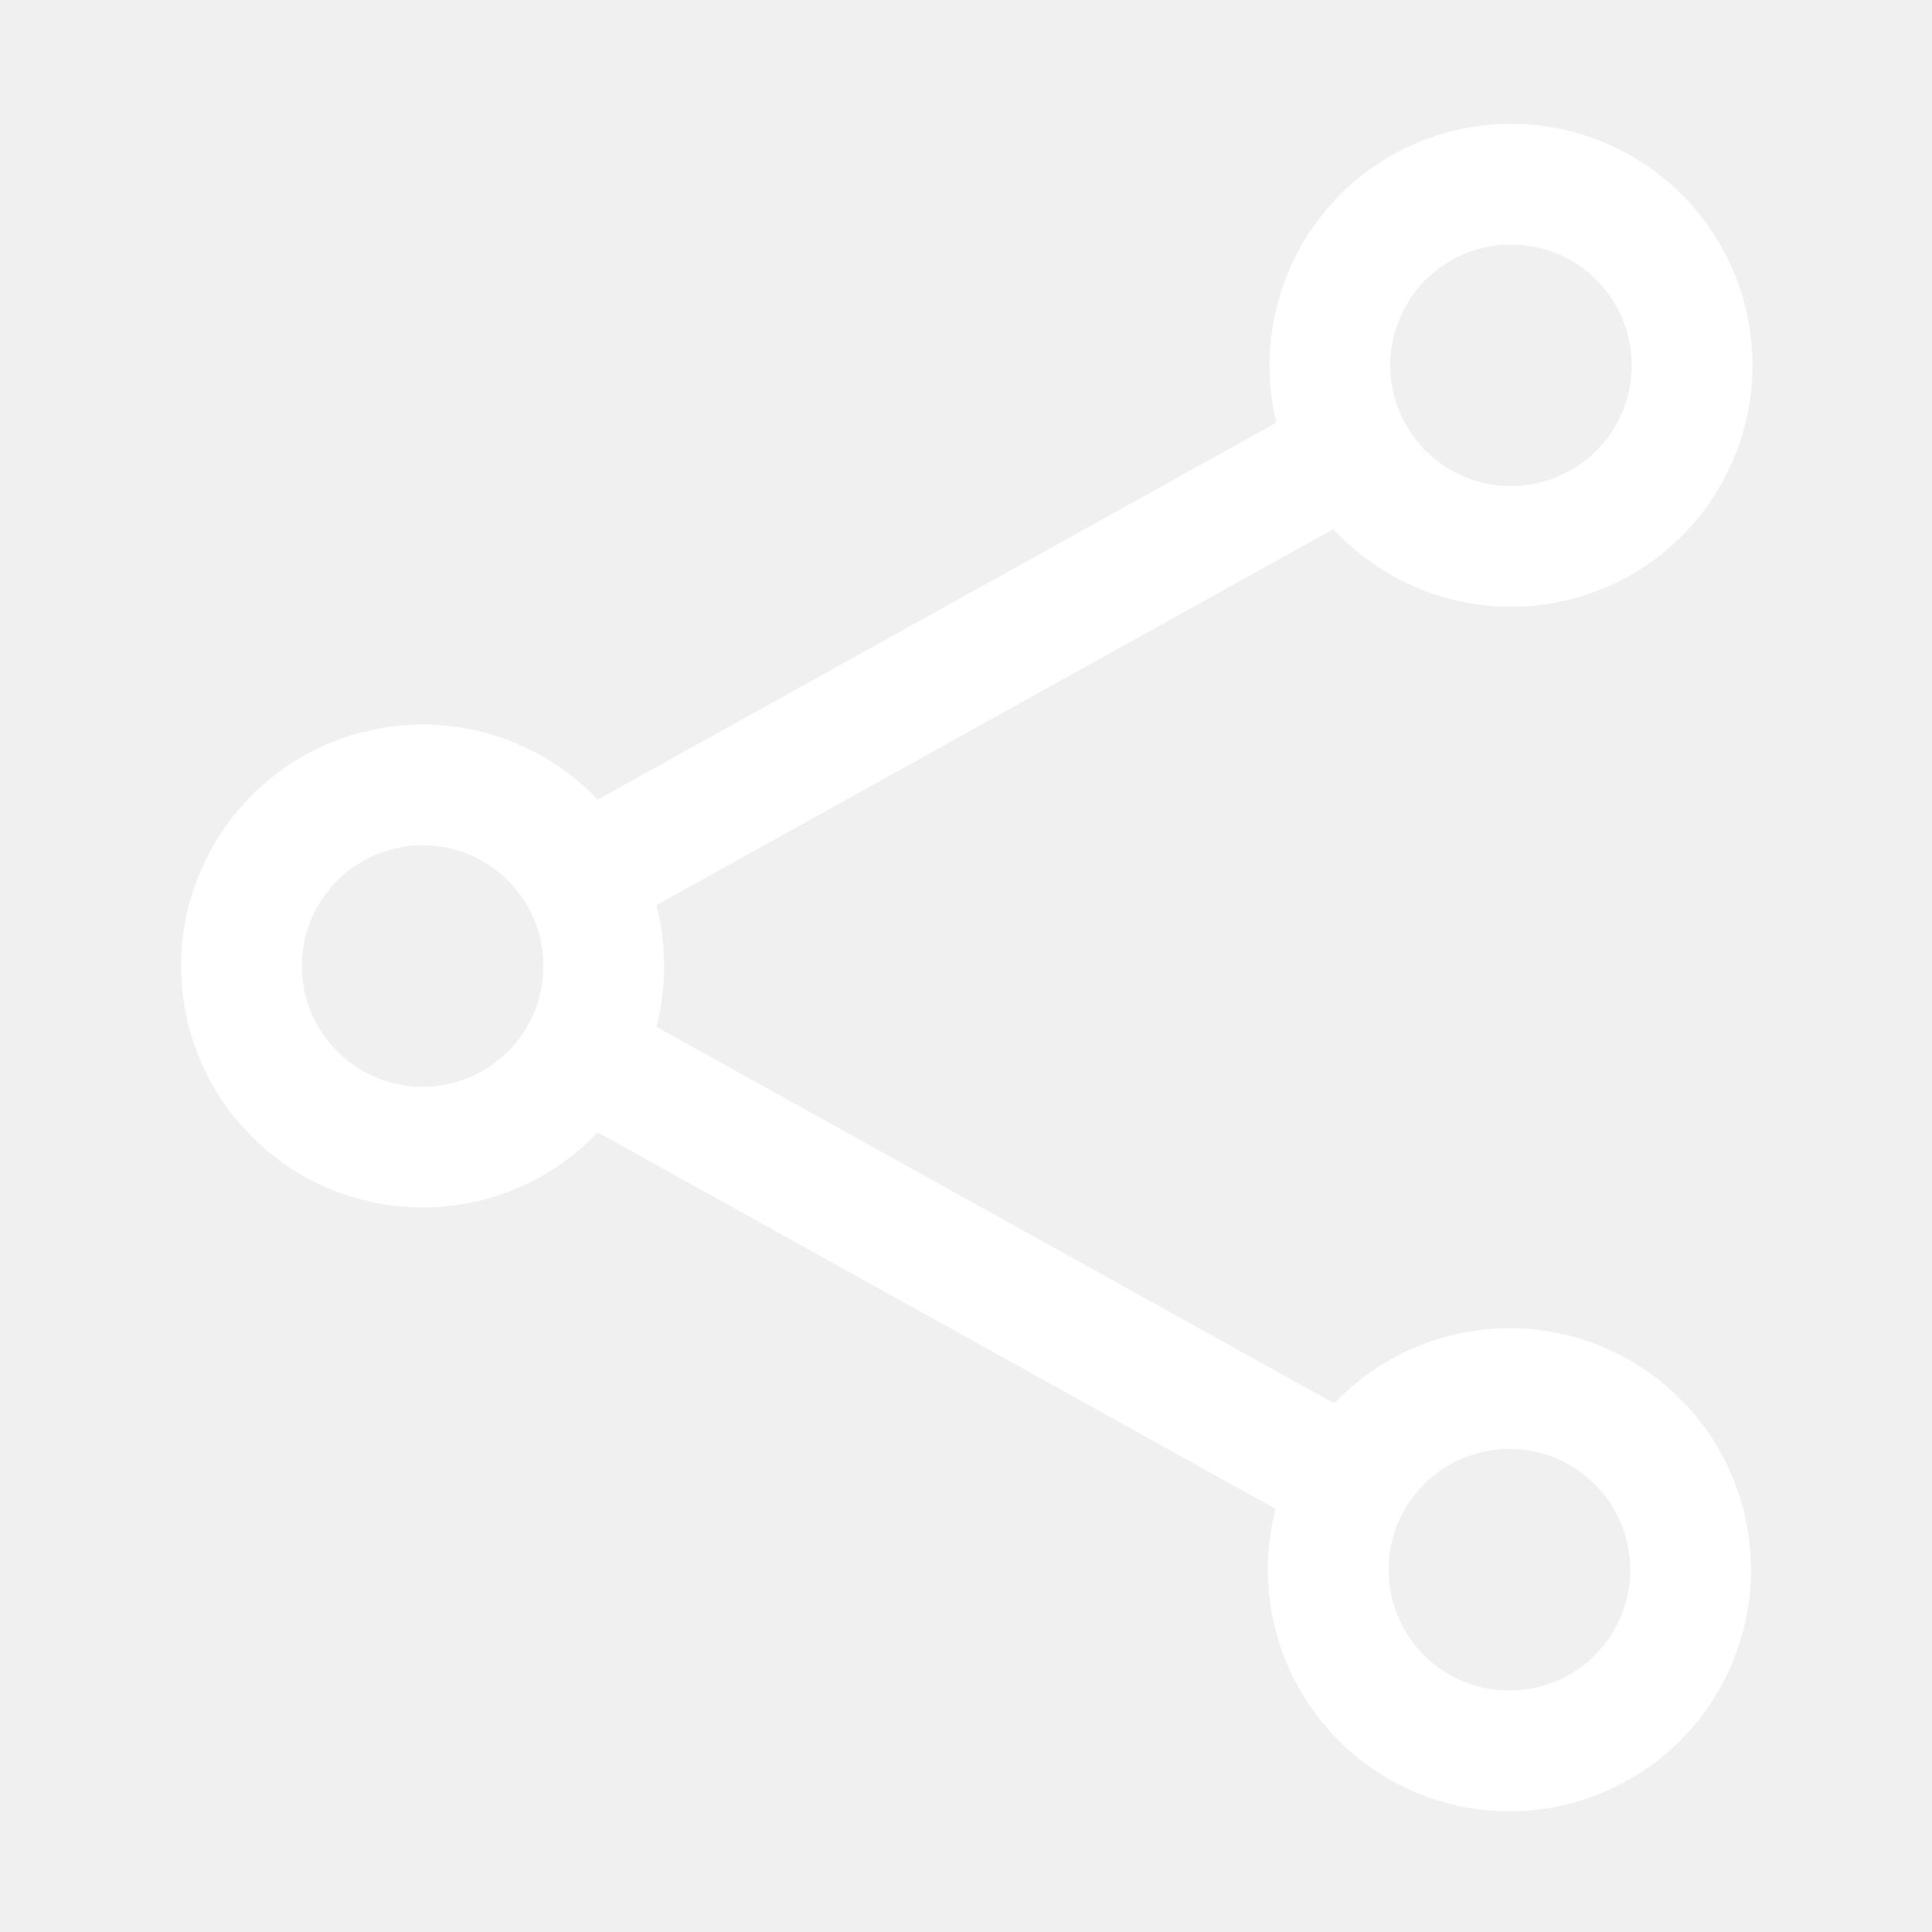
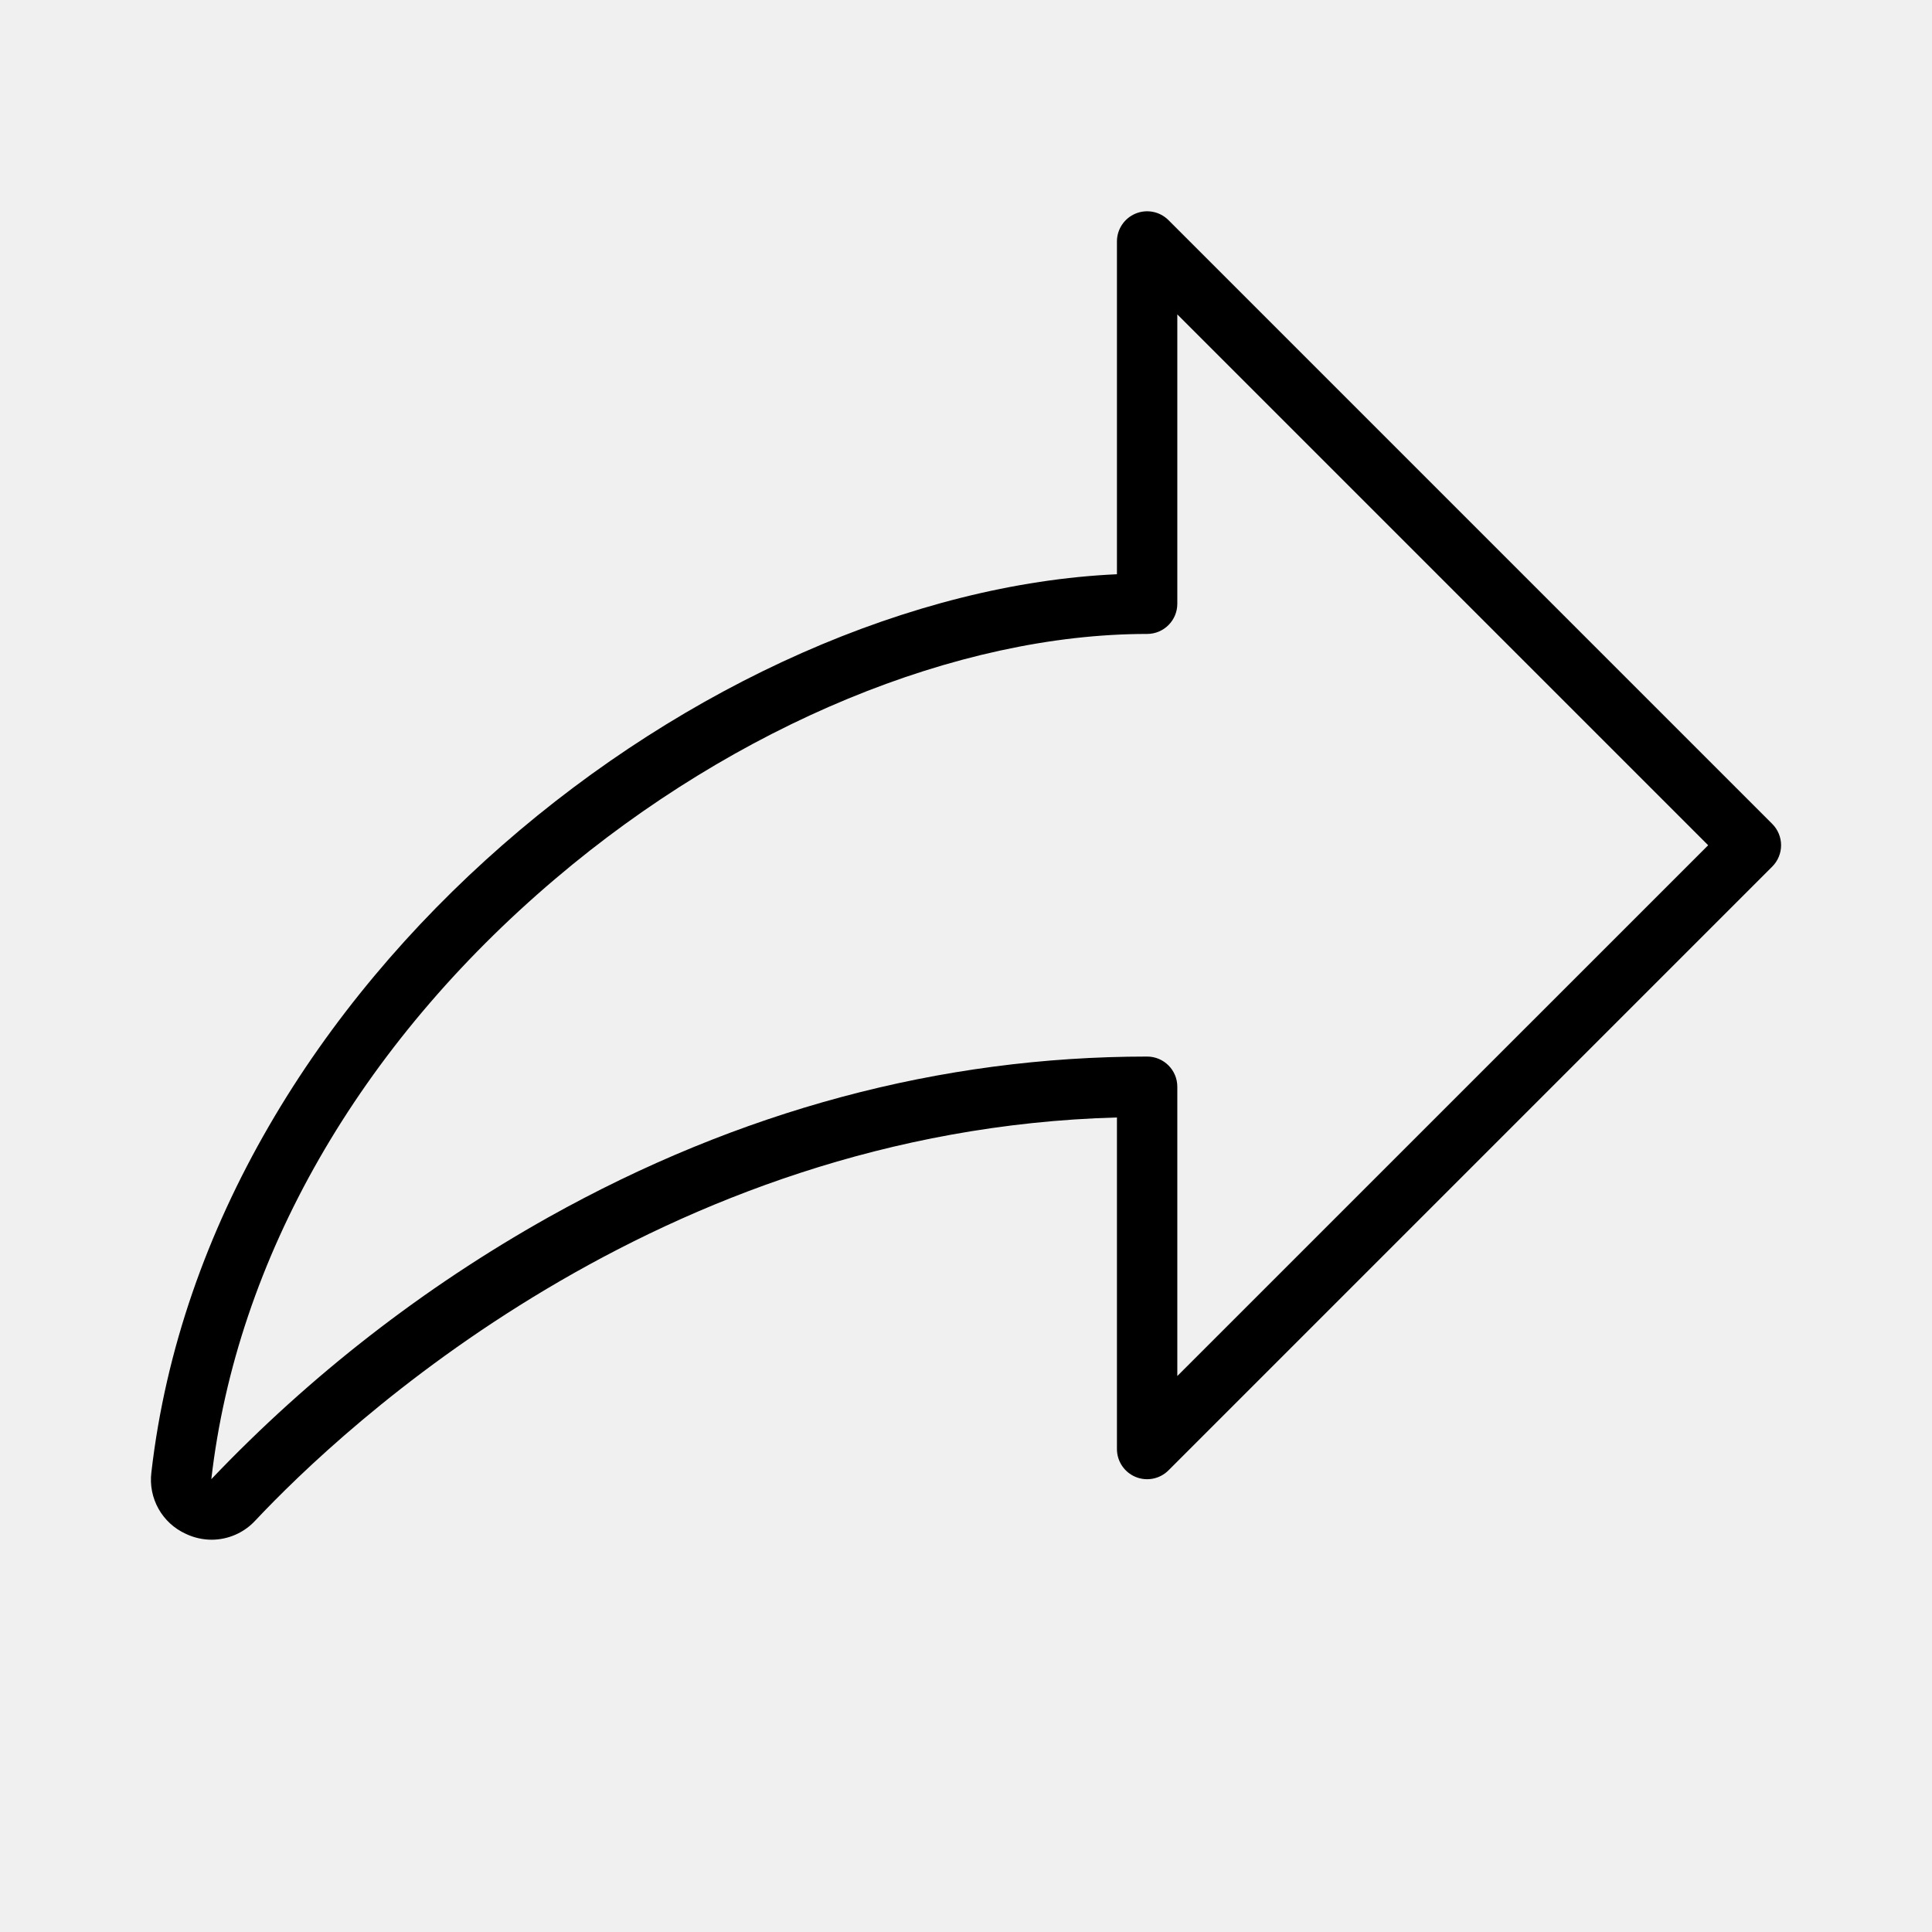
- <svg xmlns="http://www.w3.org/2000/svg" fill="none" viewBox="0 0 24 24" stroke-width="1.5" stroke="white" width="24" height="24">
-   <path stroke-linecap="round" stroke-linejoin="round" d="M7.217 10.907a2.25 2.25 0 1 0 0 2.186m0-2.186c.18.324.283.696.283 1.093s-.103.77-.283 1.093m0-2.186 9.566-5.314m-9.566 7.5 9.566 5.314m0 0a2.25 2.25 0 1 0 3.935 2.186 2.25 2.25 0 0 0-3.935-2.186Zm0-12.814a2.25 2.25 0 1 0 3.933-2.185 2.25 2.25 0 0 0-3.933 2.185Z" />
+ <svg xmlns="http://www.w3.org/2000/svg" width="16" height="16" fill="#000000" viewBox="0 0 256 256">
+   <path d="M234.83,109.17l-80-80A4,4,0,0,0,148,32V76.09c-54,2.44-120.43,53.55-127.94,119a7.87,7.87,0,0,0,4.58,8.16,8,8,0,0,0,3.41.77,7.9,7.9,0,0,0,5.79-2.55h0c11.53-12.27,53.29-51.73,114.16-53.4V192a4,4,0,0,0,6.83,2.83l80-80A4,4,0,0,0,234.83,109.17ZM156,182.33V144a4,4,0,0,0-4-4c-27.39,0-54.08,7.17-79.34,21.3A189.91,189.91,0,0,0,28,196l2.92,2.74L28,196c3.36-29.21,19.55-57.48,45.6-79.57C97.53,96.11,126.83,84,152,84a4,4,0,0,0,4-4V41.66L226.34,112Z" />
</svg>
